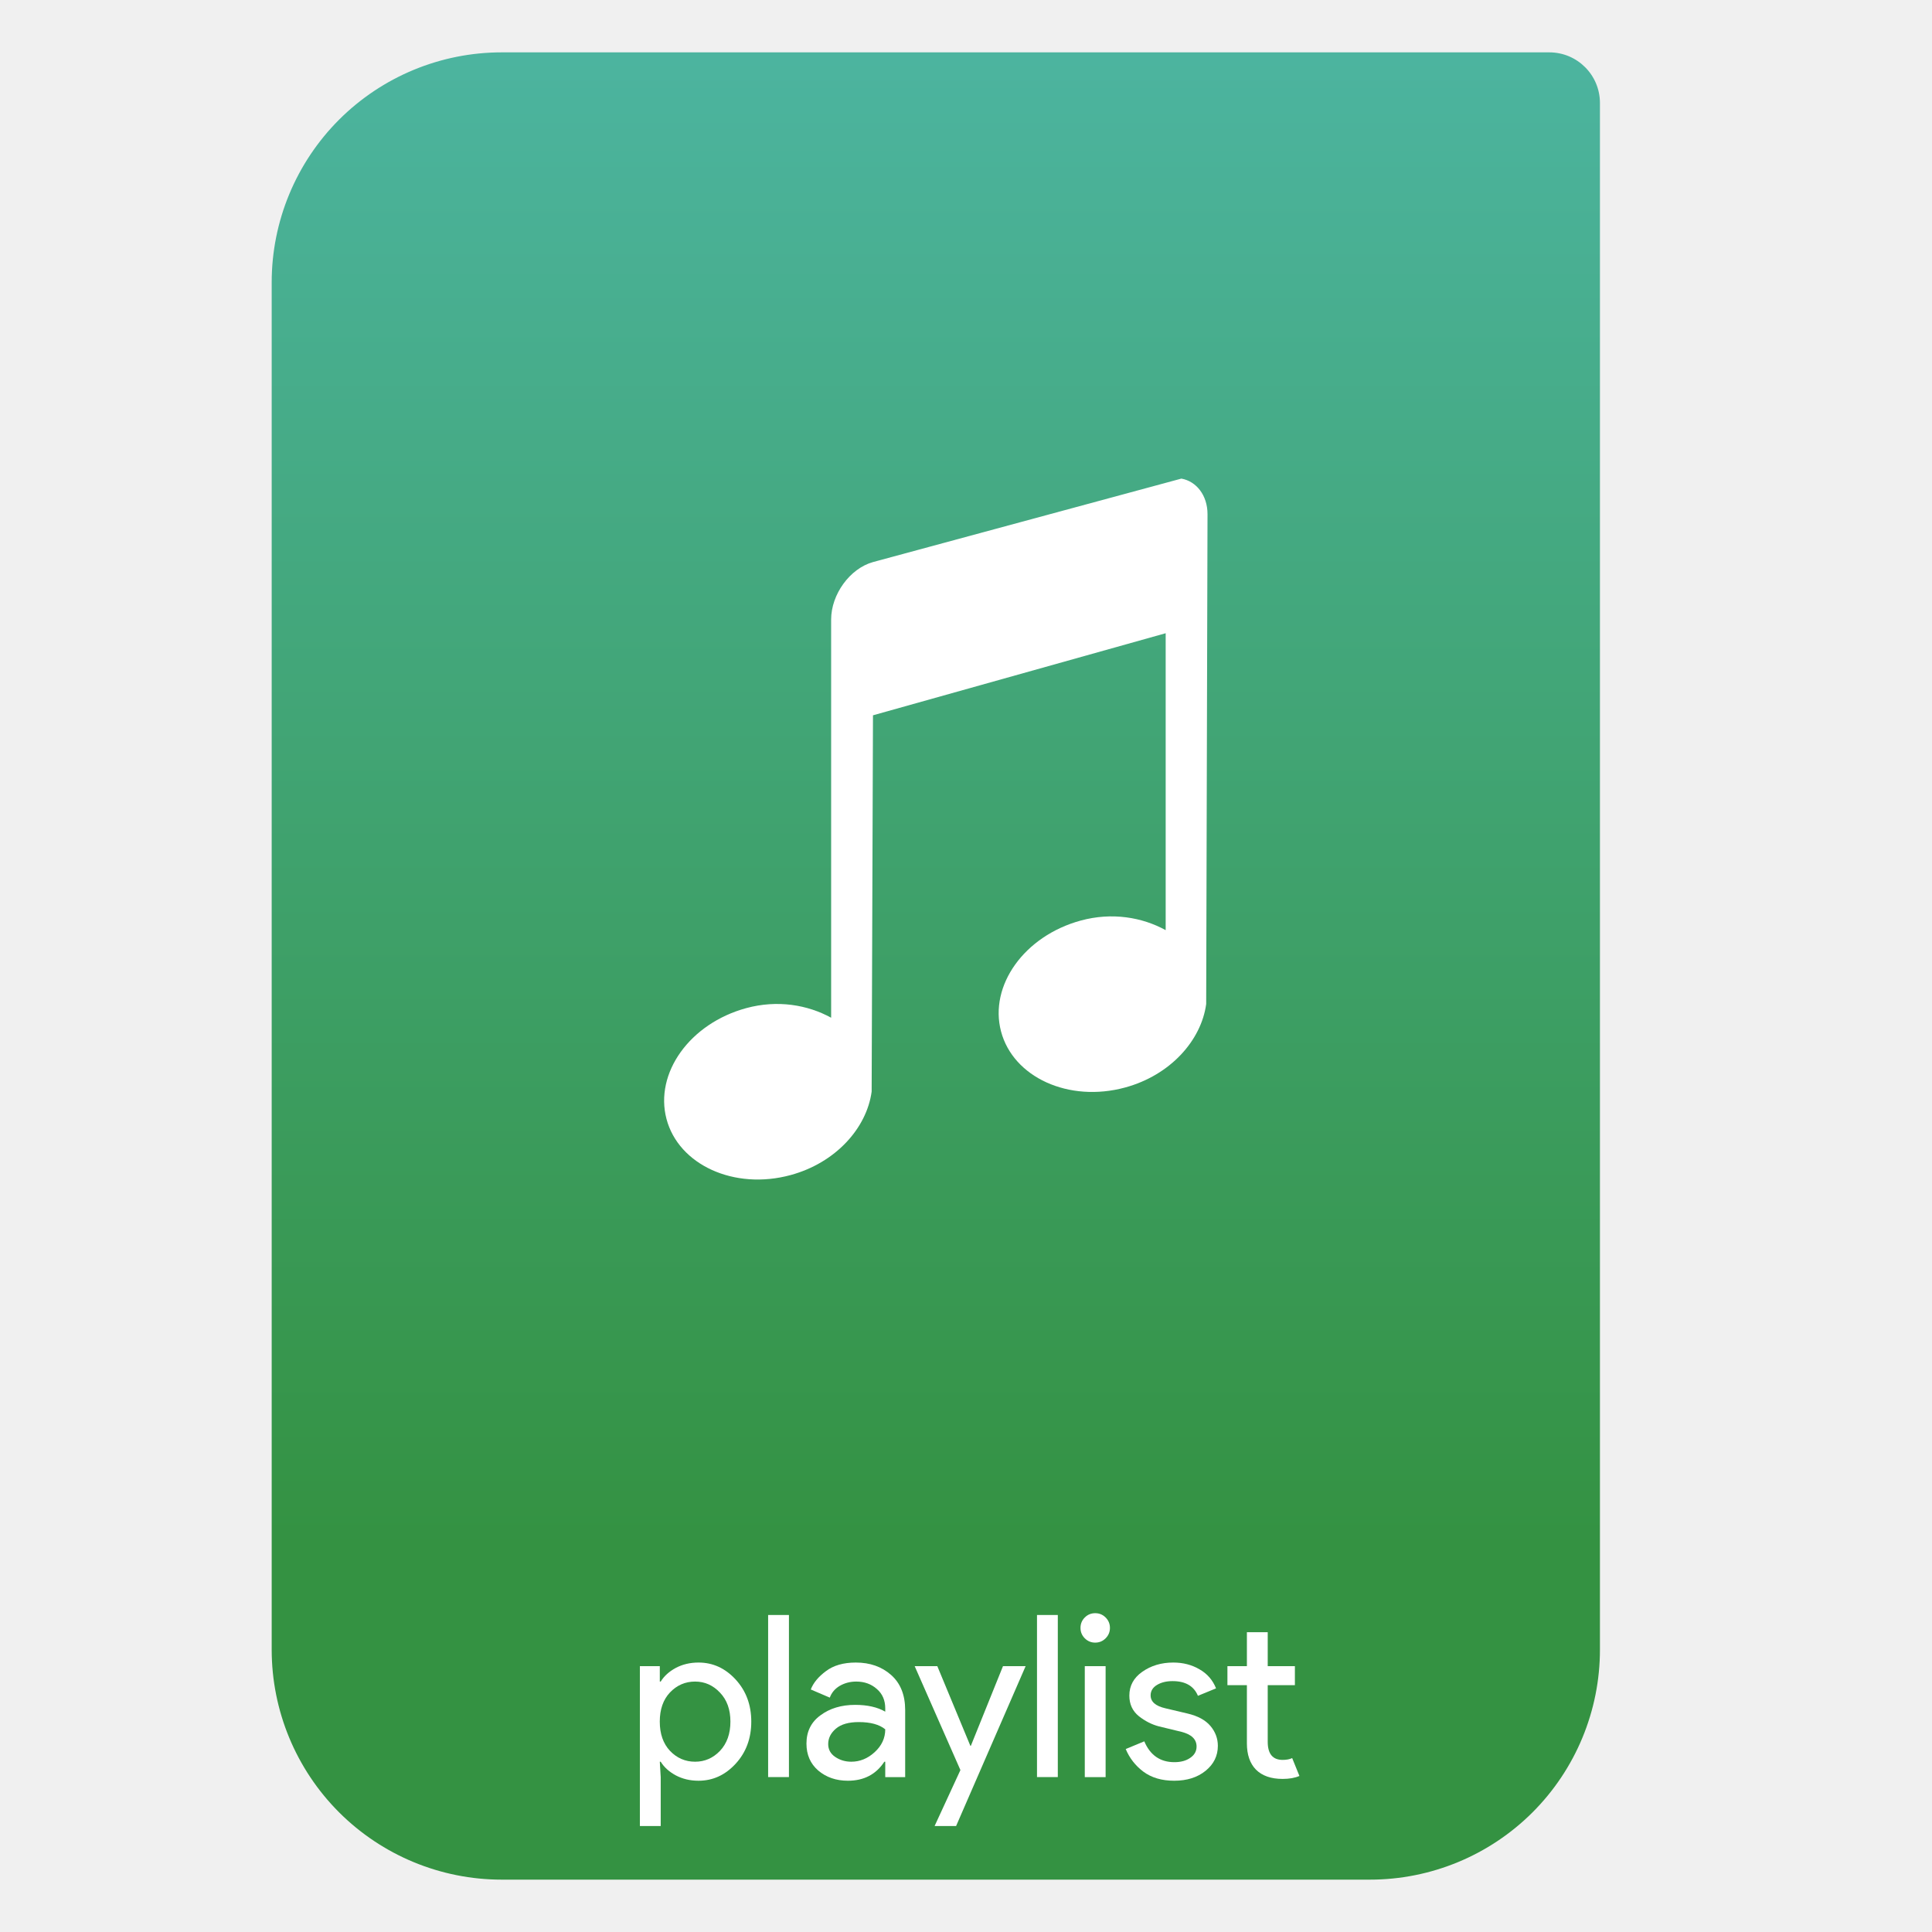
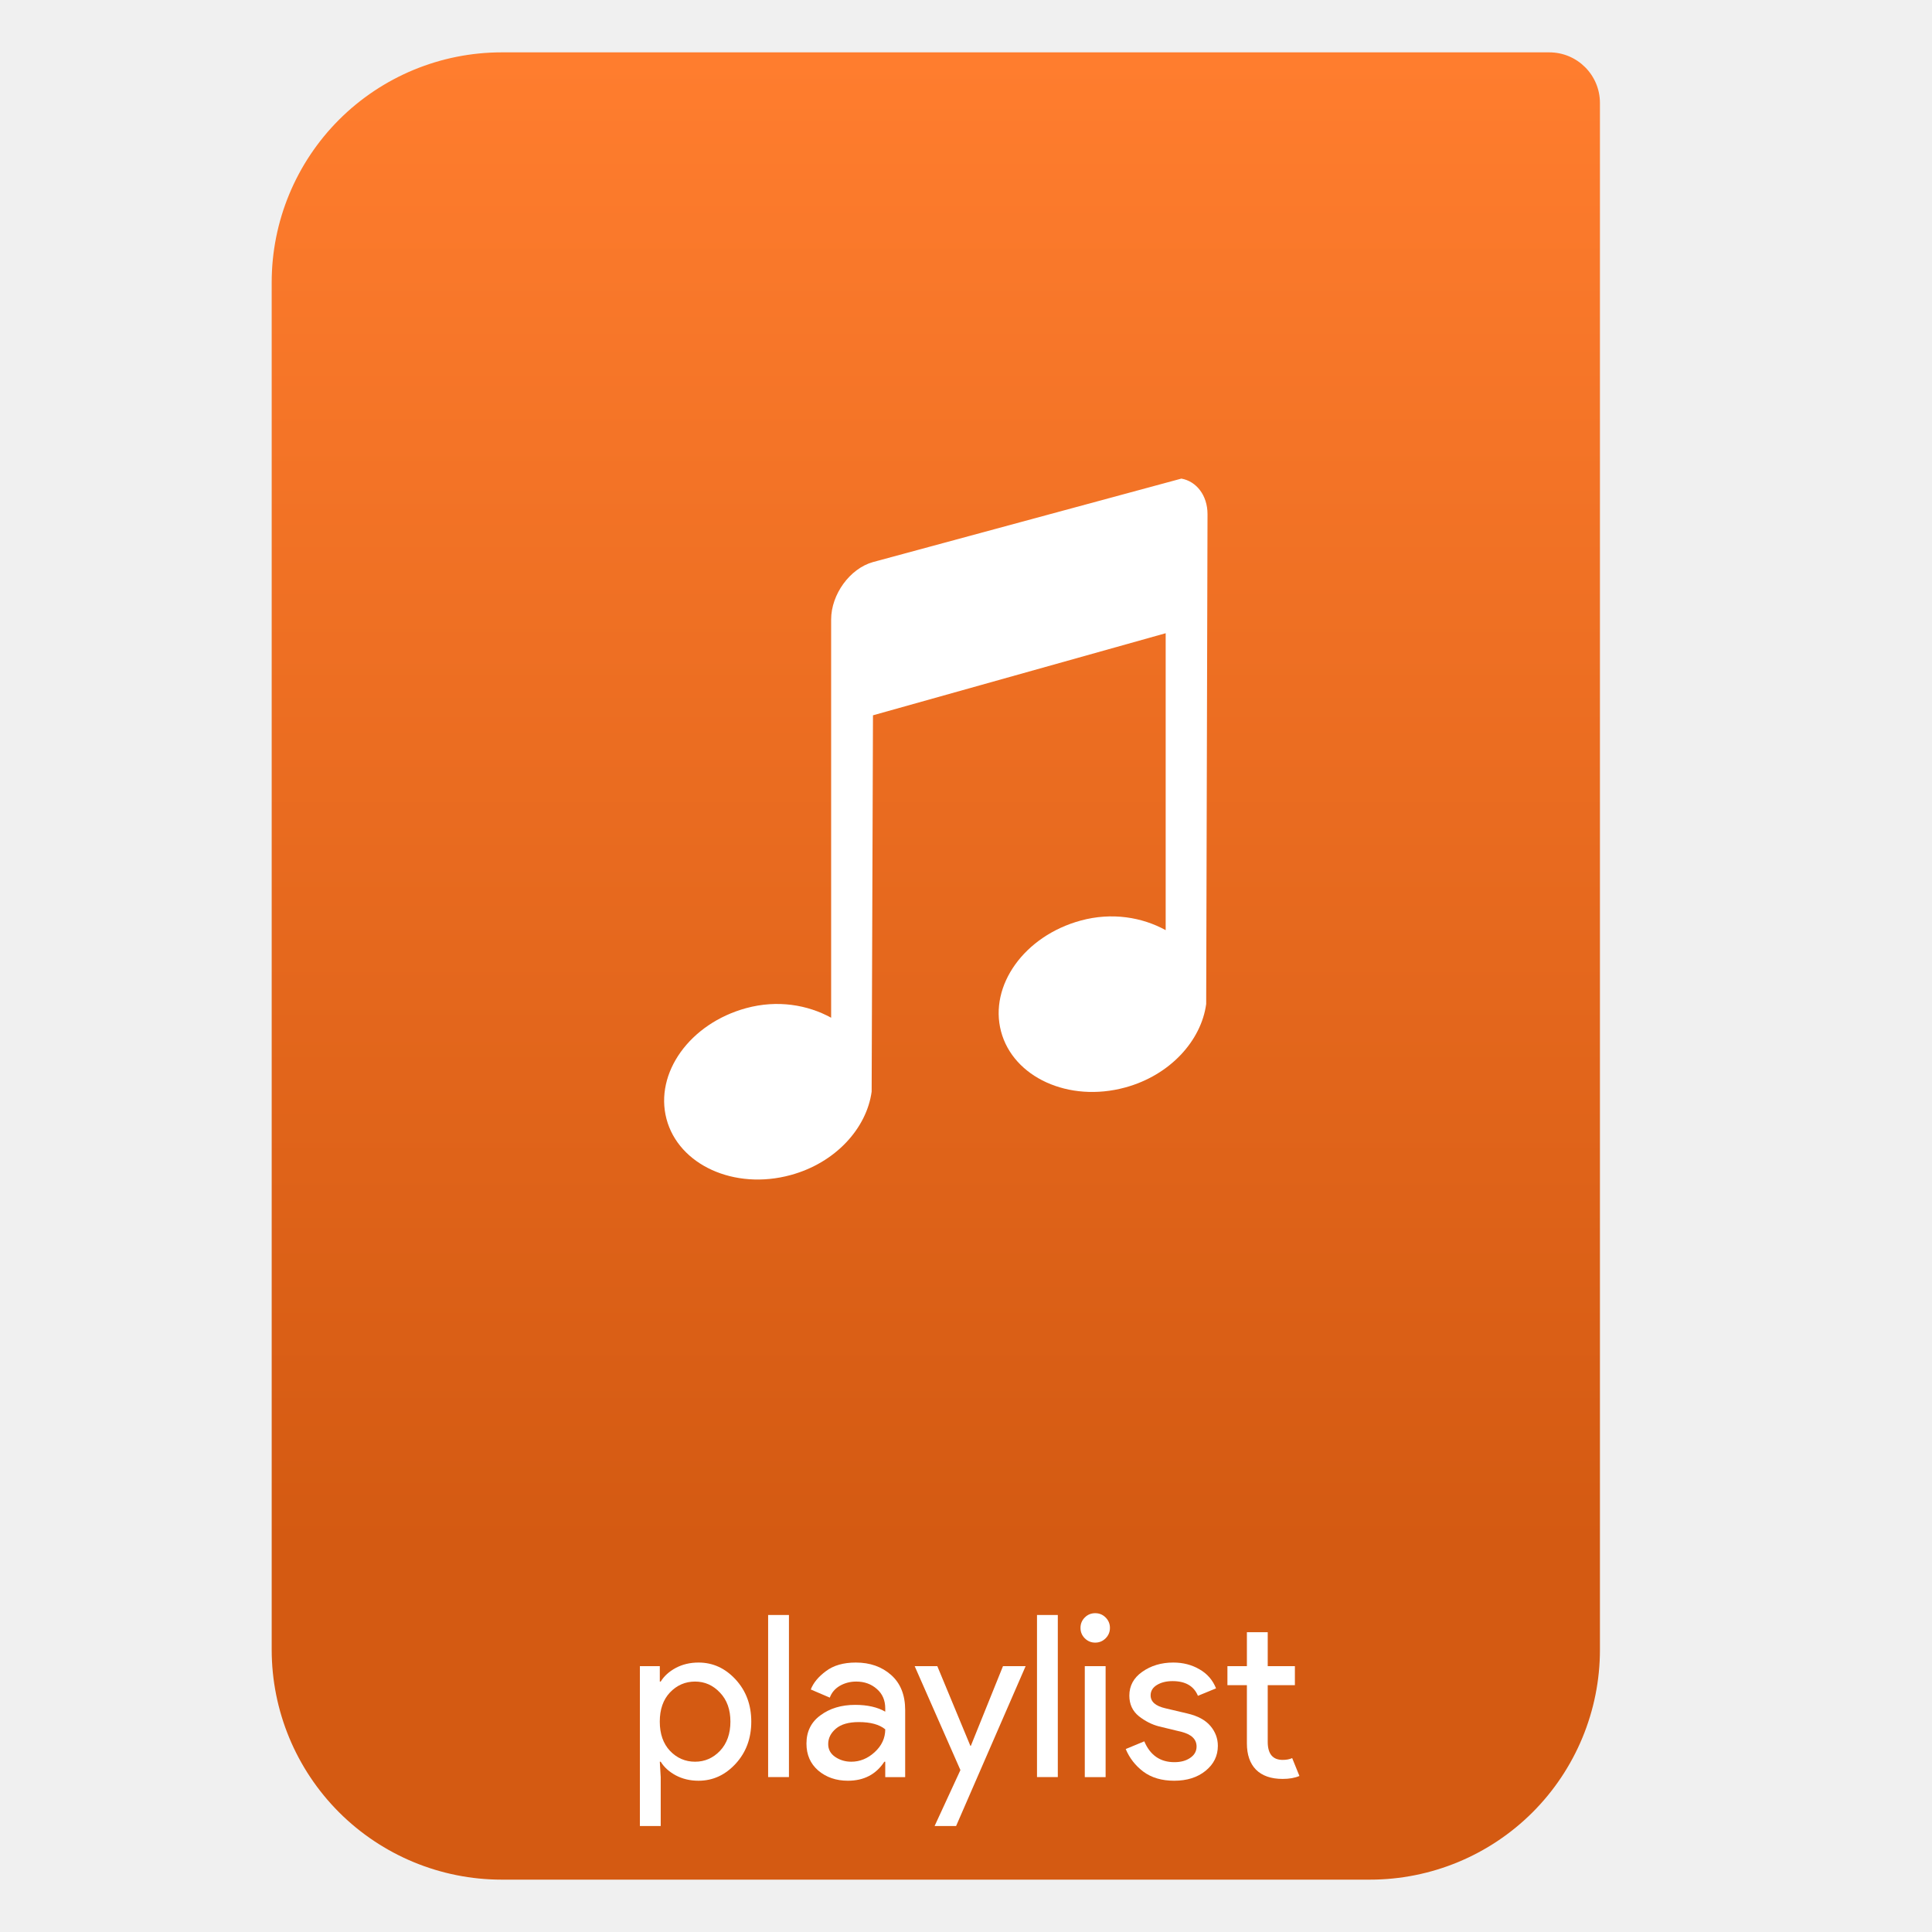
- <svg xmlns="http://www.w3.org/2000/svg" clip-rule="evenodd" fill-rule="evenodd" stroke-linejoin="round" stroke-miterlimit="2" viewBox="0 0 48 48">
+ <svg xmlns="http://www.w3.org/2000/svg" viewBox="0 0 48 48">
  <linearGradient id="a" x2="1" gradientTransform="matrix(0 -49.619 49.619 0 615.22 51.088)" gradientUnits="userSpaceOnUse">
-     <stop stop-color="#349242" offset="0" />
-     <stop stop-color="#4cb49f" offset="1" />
+     <stop stop-color="#d45a12" offset="0" />
+     <stop stop-color="#ff7d2e" offset="1" />
  </linearGradient>
  <path transform="matrix(.75 0 0 .75 -.749862 .199125)" d="m54 3.146c0-.926-.751-1.677-1.677-1.677h-34.705c-2.02 0-3.958.803-5.387 2.231-1.428 1.429-2.231 3.367-2.231 5.387v45.295c0 2.02.803 3.958 2.231 5.387 1.429 1.428 3.367 2.231 5.387 2.231h28.764c2.02 0 3.958-.803 5.387-2.231 1.428-1.429 2.231-3.367 2.231-5.387z" fill="url(#a)" />
  <g fill="#fff">
    <path transform="scale(.75)" d="m23.139 58.989c-.28 0-.532-.06-.757-.18-.22-.12-.385-.27-.495-.45h-.03l.03.51v1.62h-.69v-5.295h.66v.51h.03c.11-.18.275-.33.495-.45.225-.12.477-.18.758-.18.475 0 .884.187 1.229.562s.518.84.518 1.395-.173 1.02-.518 1.395-.754.563-1.229.563zm-.113-.63c.32 0 .595-.12.825-.36.23-.245.345-.568.345-.968s-.115-.72-.345-.96c-.23-.245-.505-.367-.825-.367-.325 0-.602.12-.832.36-.226.24-.338.562-.338.967s.113.728.338.968c.229.24.507.36.832.36z" fill-rule="nonzero" />
    <path d="m19.084 40.124h.517v4.027h-.517z" stroke-width=".75" />
    <path transform="scale(.75)" d="m28.088 58.989c-.39 0-.718-.113-.983-.338-.26-.225-.39-.522-.39-.892 0-.4.155-.713.465-.938.31-.23.693-.345 1.148-.345.405 0 .737.075.997.225v-.105c0-.27-.092-.485-.277-.645-.185-.165-.413-.247-.683-.247-.2 0-.382.047-.547.142-.16.095-.27.225-.33.39l-.63-.27c.085-.22.252-.422.502-.607.25-.19.58-.285.99-.285.47 0 .86.137 1.17.412s.465.663.465 1.163v2.22h-.66v-.51h-.03c-.275.42-.677.63-1.207.63zm.112-.63c.285 0 .543-.105.773-.315.235-.215.352-.468.352-.758-.195-.16-.487-.24-.877-.24-.335 0-.588.073-.758.218s-.255.315-.255.51c0 .18.078.322.233.427s.332.158.532.158z" fill-rule="nonzero" />
    <path transform="scale(.75)" d="m31.672 60.489h-.712l.855-1.853-1.515-3.442h.75l1.095 2.64h.015l1.065-2.64h.75z" fill-rule="nonzero" />
    <path d="m25.764 40.124h.517v4.027h-.517z" stroke-width=".75" />
    <path transform="scale(.75)" d="m36.625 54.271c-.095.095-.21.143-.345.143s-.25-.048-.345-.143-.142-.21-.142-.345.047-.25.142-.345.21-.142.345-.142.25.047.345.142.143.21.143.345-.048.25-.143.345zm0 4.598h-.69v-3.675h.69z" fill-rule="nonzero" />
    <path transform="scale(.75)" d="m38.896 58.989c-.41 0-.75-.1-1.02-.3-.265-.2-.46-.45-.585-.75l.615-.255c.195.46.527.69.997.69.215 0 .39-.048.525-.143.14-.095.21-.22.21-.375 0-.24-.167-.402-.502-.487l-.743-.18c-.235-.06-.457-.173-.667-.338-.21-.17-.315-.397-.315-.682 0-.325.142-.588.427-.788.29-.205.633-.307 1.028-.307.325 0 .615.075.87.225.255.145.437.355.547.63l-.6.247c-.135-.325-.415-.487-.84-.487-.205 0-.377.042-.517.127s-.21.2-.21.345c0 .21.162.353.487.428l.728.172c.345.08.6.218.765.413s.247.415.247.66c0 .33-.135.605-.405.825s-.617.33-1.042.33z" fill-rule="nonzero" />
    <path transform="scale(.75)" d="m42.49 58.929c-.385 0-.68-.103-.885-.308-.2-.205-.3-.495-.3-.87v-1.927h-.645v-.63h.645v-1.125h.69v1.125h.9v.63h-.9v1.875c0 .4.165.6.495.6.125 0 .23-.02.315-.06l.24.592c-.15.065-.335.098-.555.098z" fill-rule="nonzero" />
    <path transform="matrix(.75 0 0 .75 -.391143 .805031)" d="m29.44 17.546c-.768.215-1.386 1.072-1.386 1.903v13.191c-.778-.427-1.777-.6-2.813-.318-1.87.509-3.042 2.153-2.641 3.672.401 1.518 2.243 2.367 4.112 1.858 1.492-.406 2.52-1.554 2.684-2.765l.044-12.465 9.696-2.719v9.836c-.778-.427-1.777-.6-2.813-.318-1.87.509-3.042 2.153-2.641 3.672s2.243 2.367 4.112 1.858c1.492-.406 2.52-1.554 2.684-2.765l.044-16.227c0-.624-.369-1.09-.866-1.178z" fill-rule="nonzero" />
  </g>
</svg>
